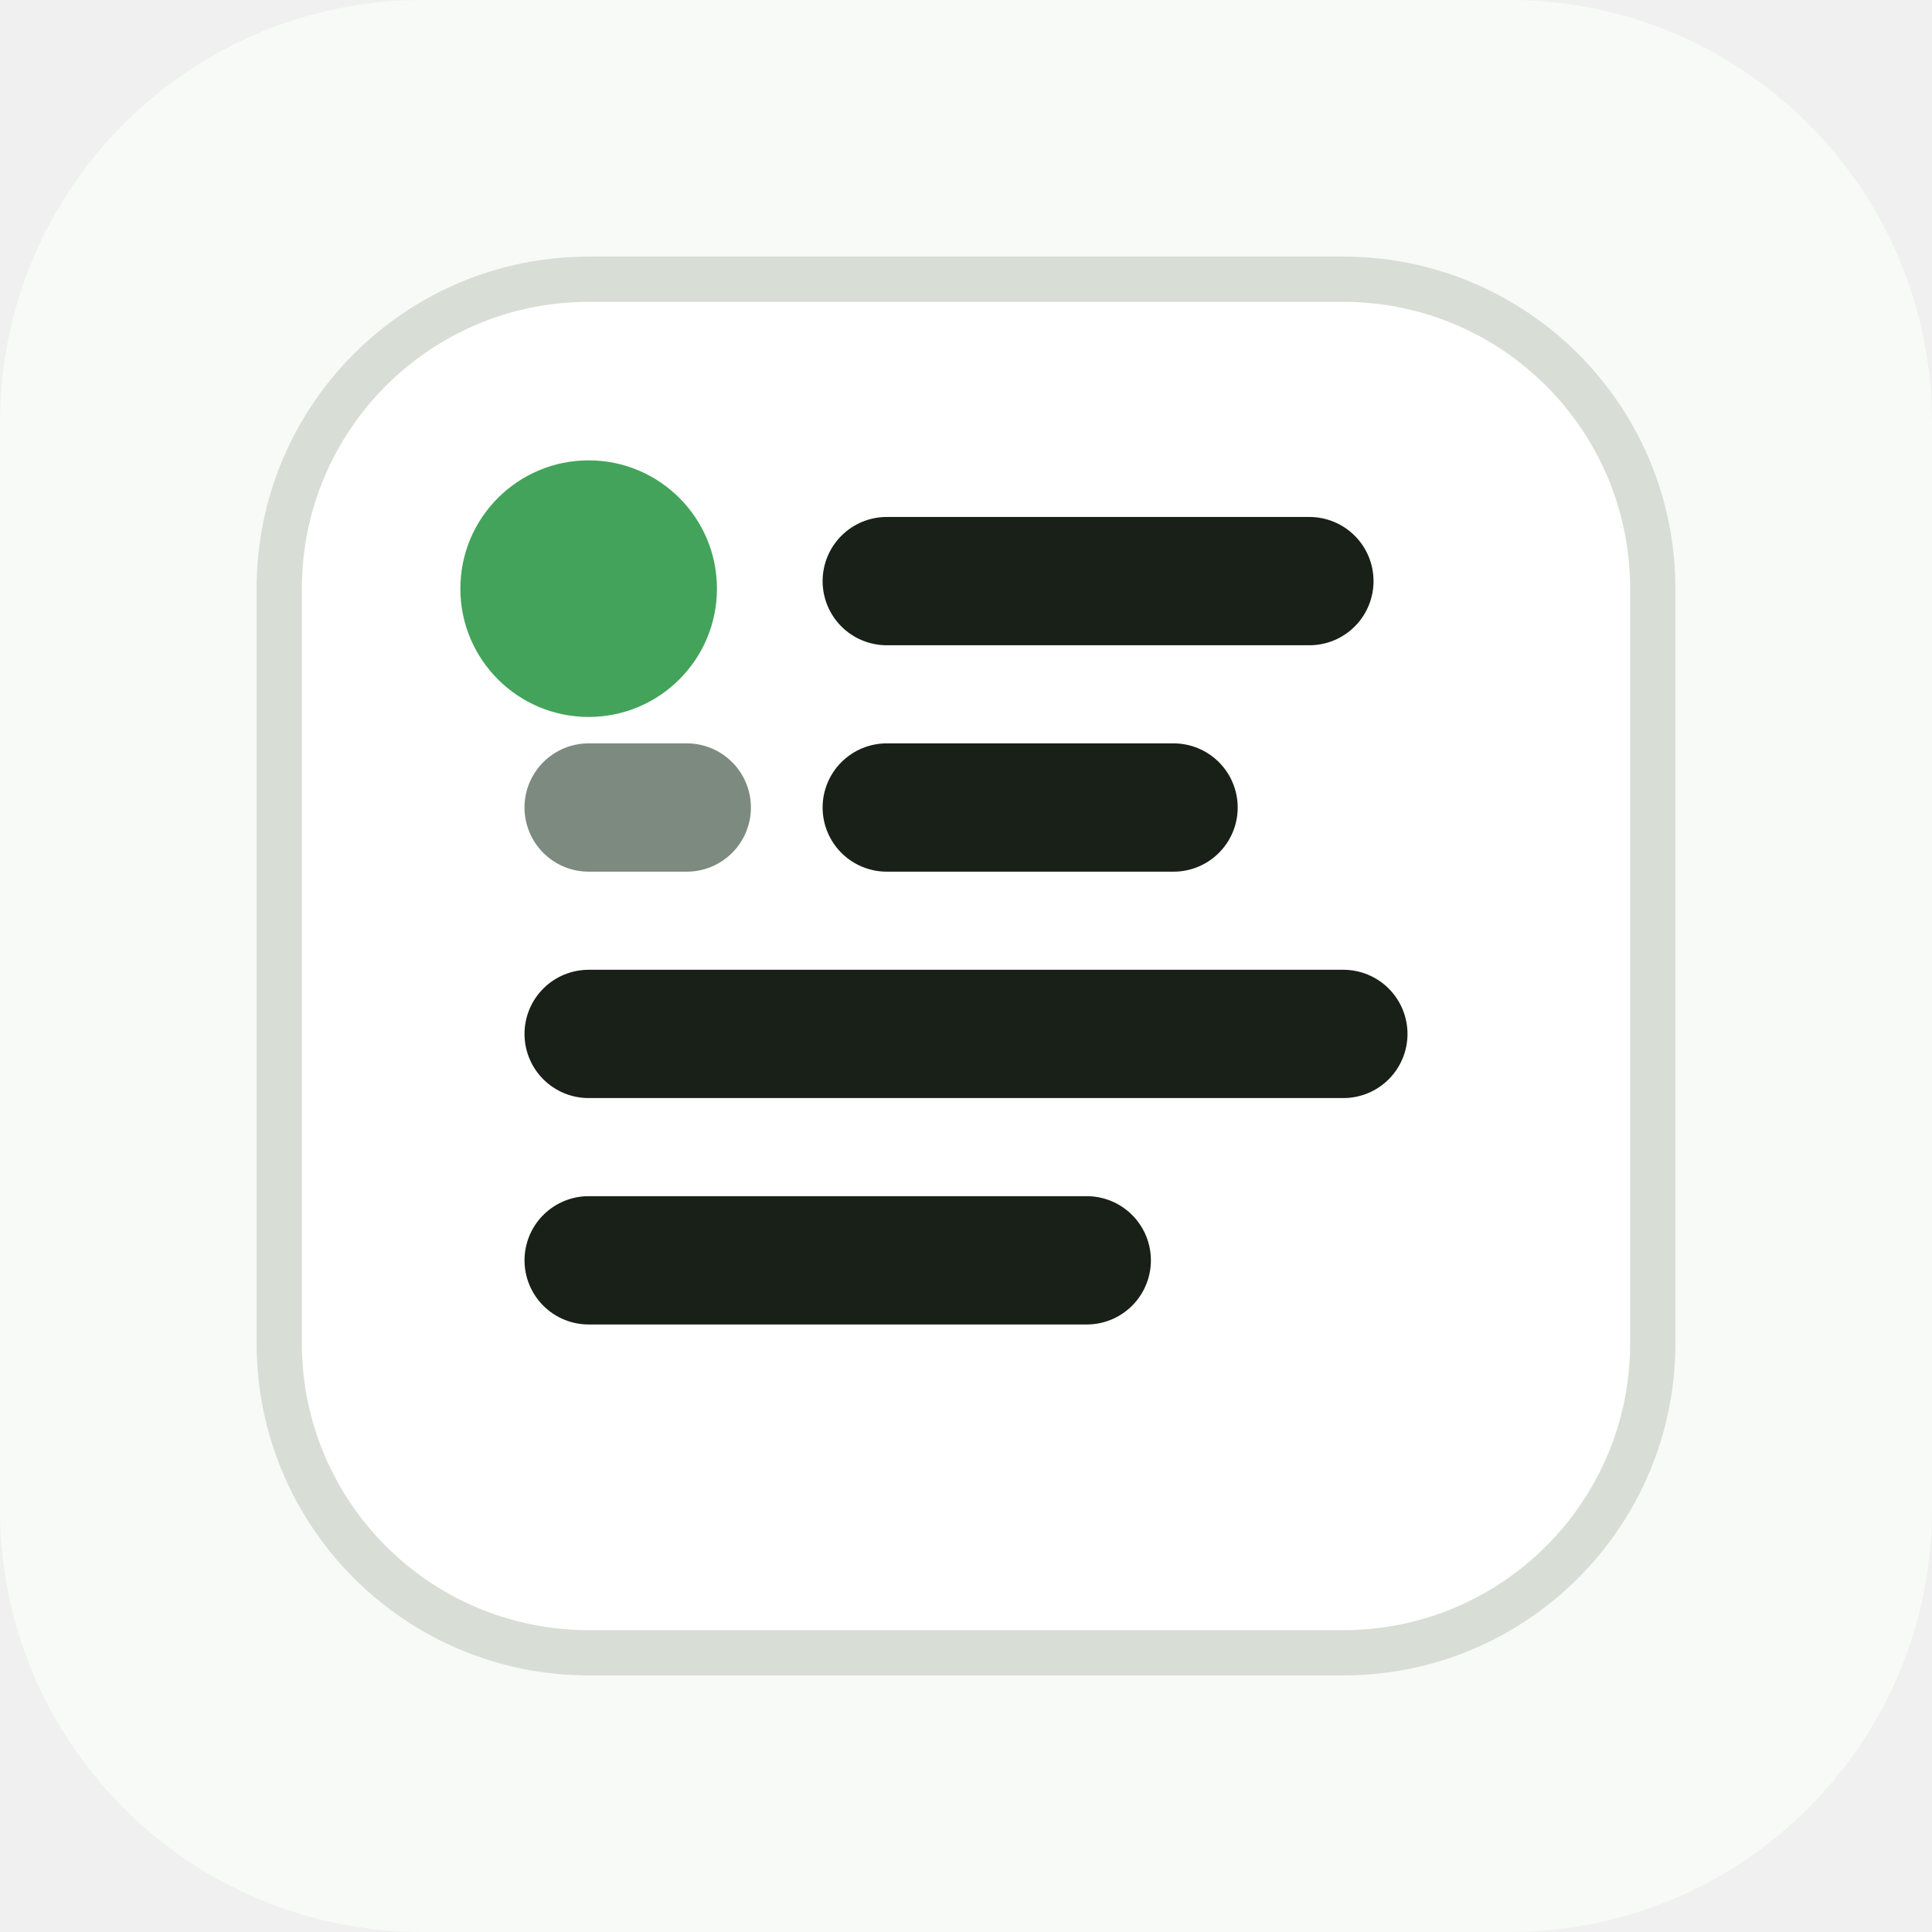
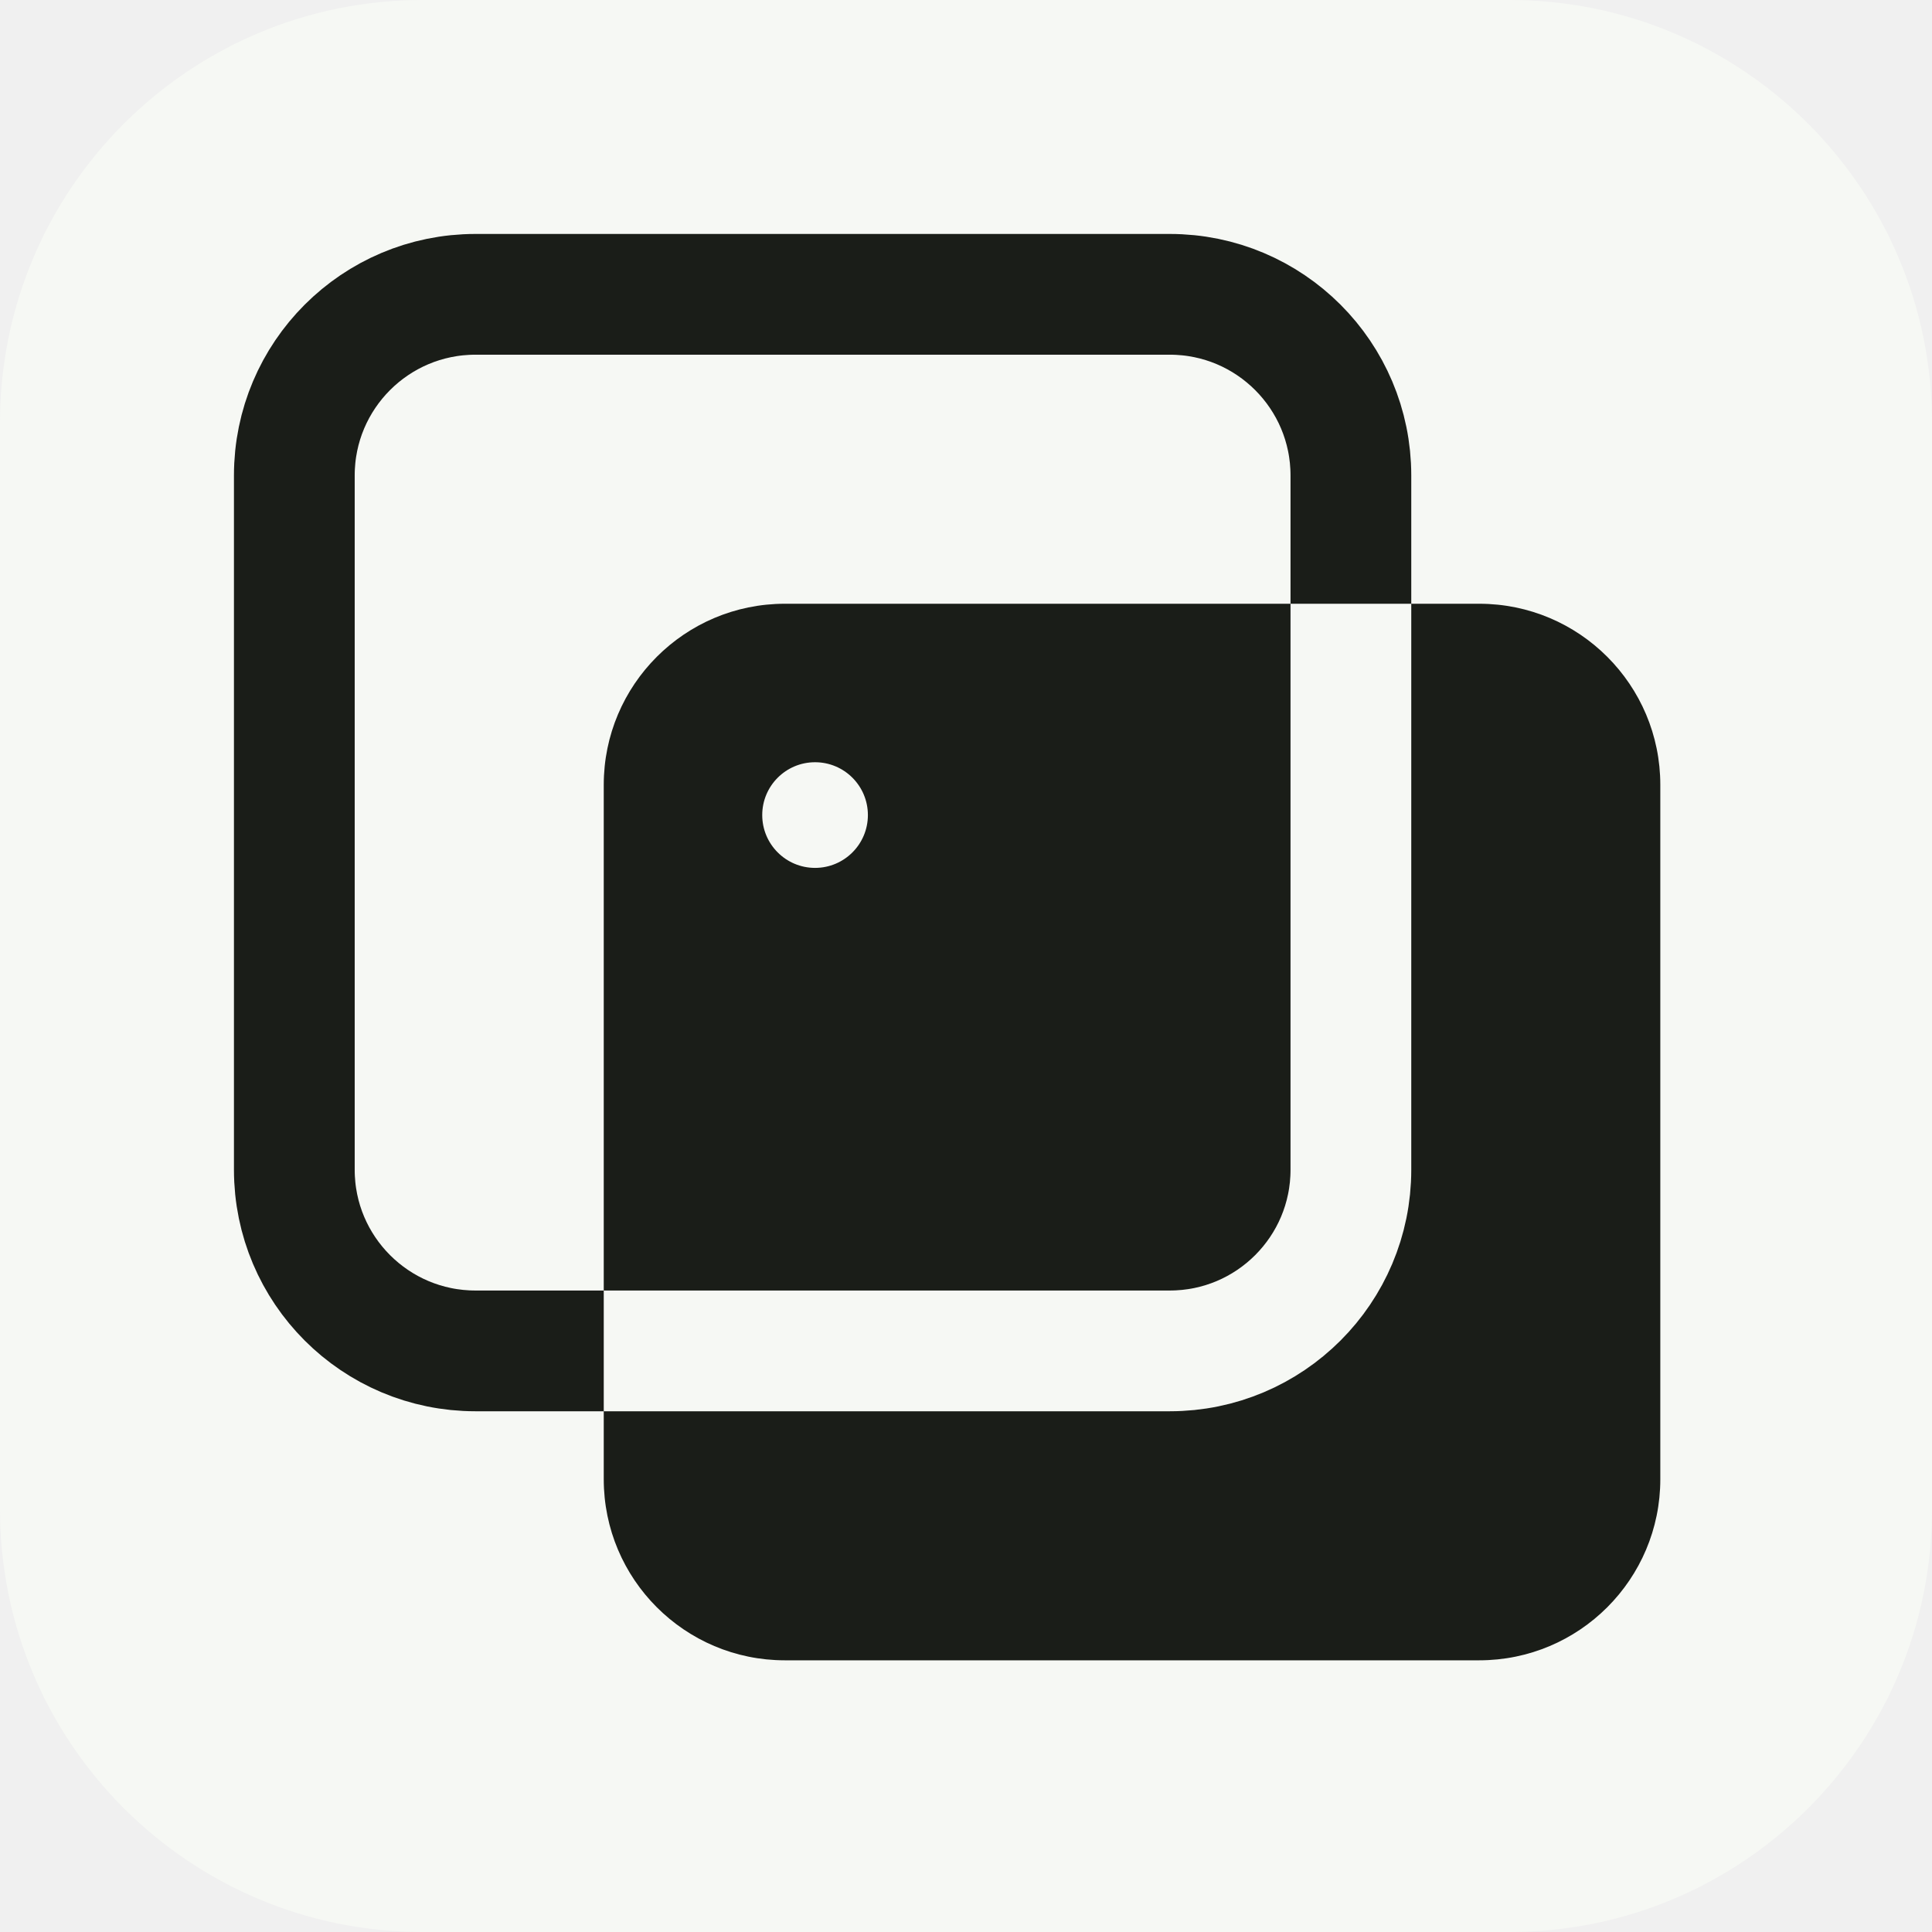
- <svg xmlns="http://www.w3.org/2000/svg" viewBox="0 0 512 512" role="img" aria-label="Decoder Tools">
-   <rect width="512" height="512" rx="112" fill="#f8faf7" />
-   <rect x="74" y="74" width="364" height="364" rx="82" fill="#ffffff" stroke="#d8ded6" stroke-width="12" />
-   <circle cx="156" cy="156" r="34" fill="#43a35b" />
-   <path d="M235 154h112M235 214h76M156 274h200M156 334h132" fill="none" stroke="#182018" stroke-width="34" stroke-linecap="round" />
-   <path d="M156 214h26" fill="none" stroke="#7d8a7f" stroke-width="34" stroke-linecap="round" />
+ <svg xmlns="http://www.w3.org/2000/svg" viewBox="0 0 512 512" role="img" aria-label="Tools">
+   <defs>
+     <clipPath id="frontPanel">
+       <rect x="160" y="160" width="280" height="280" rx="48" />
+     </clipPath>
+   </defs>
+   <rect width="512" height="512" rx="112" fill="#f6f8f4" />
+   <rect x="78" y="78" width="280" height="280" rx="48" fill="none" stroke="#1a1d18" stroke-width="32" />
+   <rect x="160" y="160" width="280" height="280" rx="48" fill="#1a1d18" />
+   <g clip-path="url(#frontPanel)">
+     <rect x="78" y="78" width="280" height="280" rx="48" fill="none" stroke="#f6f8f4" stroke-width="32" />
+   </g>
+   <circle cx="216" cy="216" r="14" fill="#f6f8f4" />
</svg>
